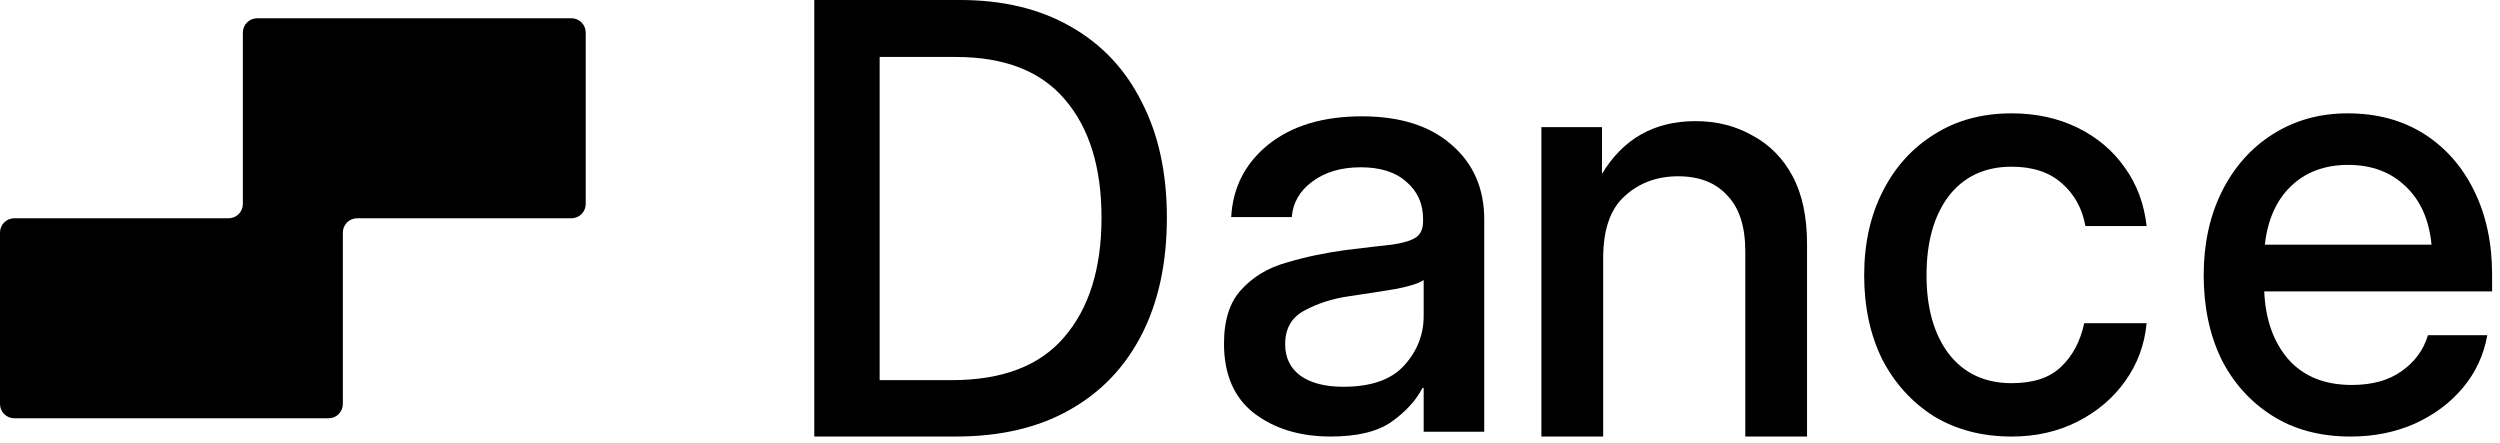
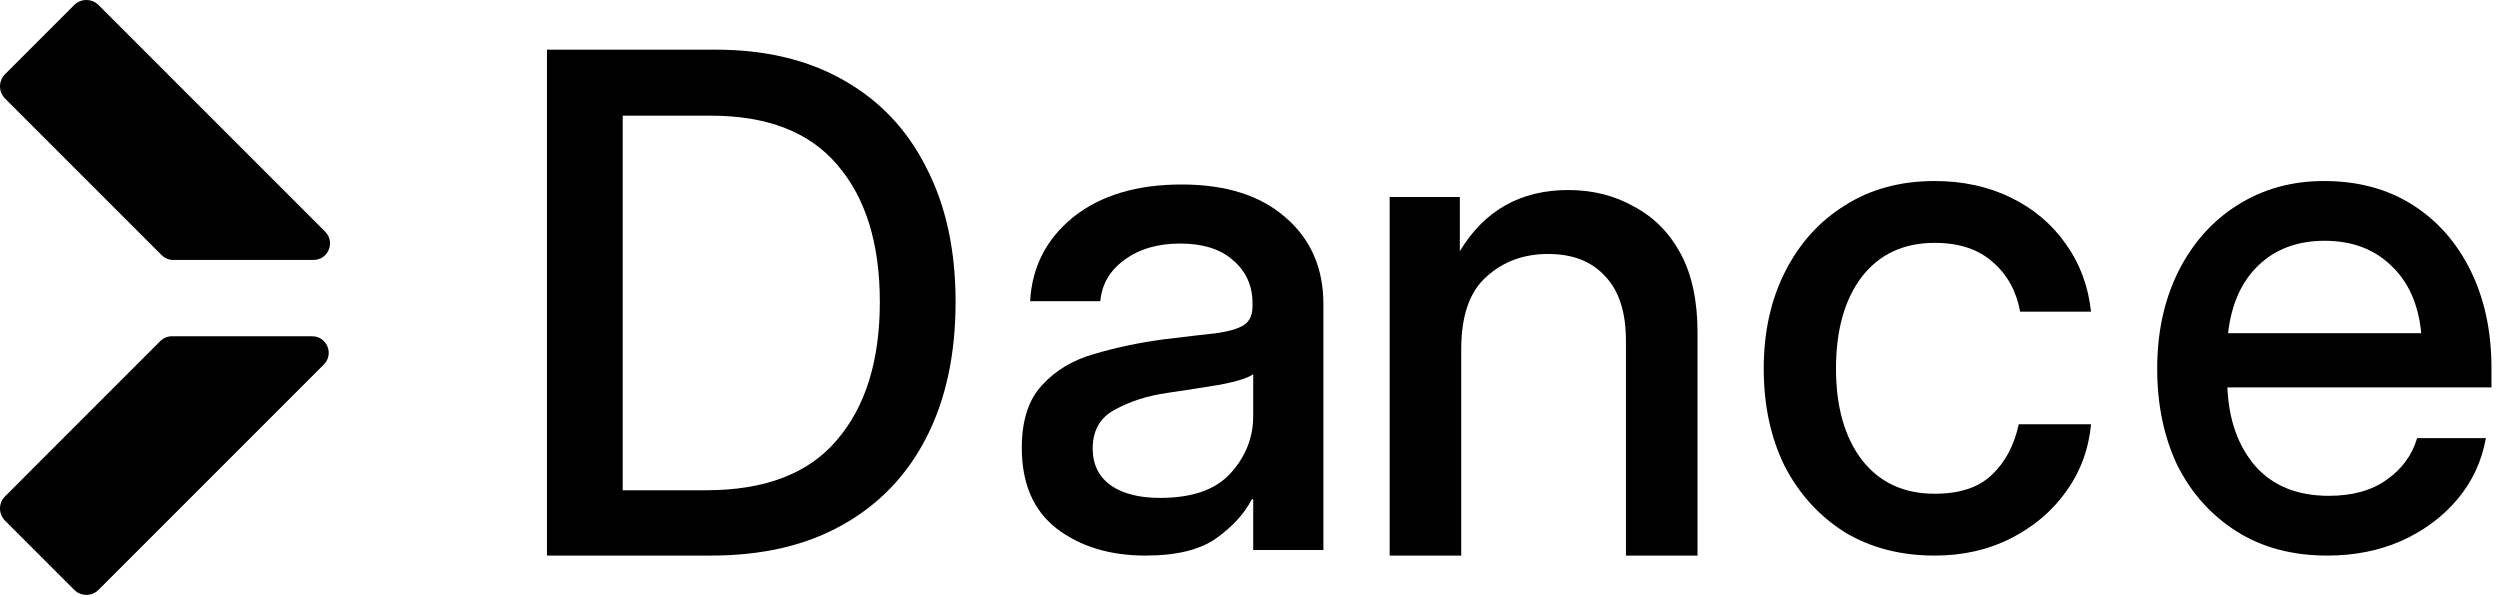
- <svg xmlns="http://www.w3.org/2000/svg" width="175" height="31" viewBox="0 0 175 31" fill="none">
-   <path d="M140.817 7.934C142.524 7.934 144.063 8.27 145.435 8.941C146.806 9.613 147.912 10.55 148.751 11.753C149.59 12.928 150.094 14.285 150.262 15.824H145.98C145.757 14.593 145.211 13.6 144.344 12.845C143.476 12.061 142.3 11.669 140.817 11.669C138.943 11.669 137.473 12.355 136.41 13.726C135.375 15.097 134.857 16.944 134.857 19.267C134.857 21.561 135.375 23.394 136.41 24.765C137.473 26.136 138.943 26.822 140.817 26.822C142.328 26.822 143.476 26.444 144.26 25.689C145.071 24.933 145.617 23.911 145.896 22.624H150.262C150.122 24.135 149.618 25.493 148.751 26.696C147.912 27.872 146.806 28.808 145.435 29.508C144.063 30.207 142.524 30.558 140.817 30.558C138.747 30.558 136.928 30.082 135.361 29.131C133.822 28.151 132.618 26.822 131.751 25.143C130.912 23.436 130.492 21.477 130.492 19.267C130.492 17.056 130.926 15.097 131.793 13.391C132.66 11.684 133.864 10.354 135.403 9.402C136.942 8.423 138.747 7.934 140.817 7.934Z" fill="black" />
-   <path fill-rule="evenodd" clip-rule="evenodd" d="M164.331 7.934C166.374 7.934 168.151 8.409 169.662 9.36C171.173 10.312 172.349 11.642 173.188 13.349C174.028 15.055 174.447 17.014 174.447 19.225V20.399H158.497C158.581 22.358 159.141 23.939 160.176 25.143C161.239 26.346 162.722 26.947 164.625 26.947C166.052 26.947 167.214 26.626 168.109 25.982C169.033 25.339 169.648 24.499 169.956 23.464H174.111C173.86 24.863 173.286 26.094 172.391 27.157C171.495 28.221 170.361 29.06 168.99 29.676C167.647 30.263 166.164 30.558 164.541 30.558C162.415 30.558 160.582 30.068 159.043 29.089C157.504 28.11 156.314 26.779 155.475 25.101C154.663 23.394 154.258 21.449 154.258 19.267C154.258 17.084 154.677 15.139 155.517 13.433C156.384 11.698 157.574 10.354 159.085 9.402C160.624 8.423 162.373 7.934 164.331 7.934ZM164.373 11.543C162.722 11.543 161.379 12.047 160.344 13.055C159.337 14.034 158.735 15.391 158.539 17.126H170.208C170.04 15.391 169.438 14.034 168.403 13.055C167.368 12.047 166.024 11.543 164.373 11.543Z" fill="black" />
-   <path fill-rule="evenodd" clip-rule="evenodd" d="M67.199 0C70.193 0 72.768 0.615 74.923 1.847C77.106 3.078 78.771 4.841 79.918 7.136C81.093 9.402 81.681 12.102 81.681 15.236C81.681 18.398 81.093 21.127 79.918 23.422C78.743 25.716 77.049 27.479 74.839 28.71C72.656 29.941 70.012 30.557 66.906 30.557H57V0H67.199ZM61.575 26.611H66.612C70.166 26.611 72.796 25.604 74.503 23.589C76.238 21.574 77.106 18.79 77.106 15.236C77.105 11.711 76.252 8.954 74.545 6.968C72.866 4.981 70.32 3.987 66.906 3.987H61.575V26.611Z" fill="black" />
-   <path fill-rule="evenodd" clip-rule="evenodd" d="M95.334 8.143C97.992 8.143 100.077 8.8 101.588 10.115C103.127 11.43 103.896 13.18 103.896 15.362V30.221H99.657V27.156H99.573C99.126 28.024 98.412 28.807 97.433 29.507C96.453 30.206 95.026 30.557 93.151 30.557C90.997 30.557 89.205 30.011 87.778 28.92C86.379 27.829 85.68 26.205 85.68 24.051C85.68 22.4 86.085 21.141 86.897 20.273C87.708 19.378 88.758 18.748 90.045 18.384C91.36 17.992 92.745 17.699 94.2 17.503C95.571 17.335 96.649 17.209 97.433 17.125C98.216 17.013 98.776 16.845 99.111 16.621C99.447 16.397 99.615 16.02 99.615 15.488V15.32C99.615 14.257 99.223 13.389 98.439 12.718C97.684 12.046 96.621 11.71 95.25 11.71C93.879 11.71 92.745 12.046 91.85 12.718C90.982 13.361 90.507 14.187 90.423 15.194H86.184C86.296 13.124 87.163 11.43 88.786 10.115C90.437 8.8 92.62 8.143 95.334 8.143ZM99.657 19.602C99.349 19.825 98.692 20.036 97.685 20.231C96.677 20.399 95.599 20.567 94.452 20.734C93.277 20.902 92.227 21.238 91.304 21.742C90.409 22.218 89.961 23.002 89.961 24.093C89.961 25.044 90.325 25.786 91.053 26.317C91.78 26.821 92.773 27.073 94.032 27.073C95.963 27.073 97.376 26.583 98.272 25.604C99.195 24.596 99.657 23.435 99.657 22.12V19.602Z" fill="black" />
-   <path d="M118.686 8.479C120.169 8.479 121.498 8.815 122.673 9.486C123.876 10.13 124.814 11.081 125.485 12.34C126.157 13.599 126.493 15.18 126.493 17.083V30.557H122.17V17.587C122.17 15.852 121.75 14.551 120.91 13.684C120.099 12.788 118.952 12.34 117.469 12.34C115.986 12.34 114.74 12.802 113.732 13.726C112.725 14.621 112.222 16.076 112.222 18.091V30.557H107.898V8.898H112.138V12.172C113.621 9.71 115.804 8.479 118.686 8.479Z" fill="black" />
-   <path d="M40 1.279C40.552 1.279 41 1.727 41 2.279V14.279C41 14.832 40.552 15.279 40 15.279H25C24.448 15.279 24 15.727 24 16.279V28.279C24 28.832 23.552 29.279 23 29.279H1C0.448 29.279 2.41598e-08 28.832 0 28.279V16.279C1.93278e-07 15.727 0.448 15.279 1 15.279H16C16.552 15.279 17 14.832 17 14.279V2.279C17 1.727 17.448 1.279 18 1.279H40Z" fill="black" />
+ <svg xmlns="http://www.w3.org/2000/svg" width="151" height="36" viewBox="0 0 151 36" fill="none">
+   <path d="M5.95 35.627C5.545 36.032 4.888 36.032 4.483 35.627L0.304 31.447C-0.101 31.042 -0.101 30.386 0.304 29.981L9.681 20.602C9.868 20.415 10.123 20.31 10.388 20.31H18.853C19.744 20.31 20.19 21.387 19.56 22.017L5.95 35.627Z" fill="black" />
+   <path d="M116.854 10.934C118.561 10.934 120.1 11.27 121.471 11.941C122.842 12.613 123.948 13.55 124.788 14.753C125.627 15.928 126.13 17.285 126.298 18.824H122.017C121.793 17.593 121.248 16.6 120.381 15.845C119.513 15.061 118.337 14.669 116.854 14.669C114.98 14.669 113.51 15.355 112.447 16.726C111.412 18.097 110.894 19.944 110.894 22.267C110.894 24.561 111.412 26.393 112.447 27.765C113.51 29.136 114.98 29.822 116.854 29.822C118.365 29.822 119.513 29.444 120.297 28.688C121.108 27.933 121.653 26.911 121.933 25.624H126.298C126.159 27.135 125.655 28.493 124.788 29.696C123.948 30.871 122.842 31.808 121.471 32.508C120.1 33.207 118.561 33.557 116.854 33.557C114.784 33.557 112.965 33.082 111.398 32.131C109.859 31.151 108.655 29.821 107.788 28.142C106.949 26.436 106.529 24.477 106.529 22.267C106.529 20.056 106.962 18.097 107.83 16.391C108.697 14.684 109.901 13.354 111.44 12.402C112.979 11.423 114.784 10.934 116.854 10.934Z" fill="black" />
+   <path fill-rule="evenodd" clip-rule="evenodd" d="M140.368 10.934C142.41 10.934 144.188 11.409 145.699 12.36C147.21 13.312 148.386 14.642 149.225 16.349C150.065 18.055 150.484 20.014 150.484 22.224V23.399H134.534C134.618 25.358 135.178 26.939 136.213 28.142C137.276 29.346 138.759 29.947 140.662 29.947C142.089 29.947 143.251 29.626 144.146 28.982C145.07 28.339 145.685 27.499 145.993 26.464H150.148C149.896 27.863 149.323 29.094 148.427 30.157C147.532 31.221 146.398 32.06 145.027 32.676C143.684 33.263 142.201 33.557 140.578 33.557C138.452 33.557 136.619 33.068 135.08 32.089C133.541 31.109 132.351 29.779 131.511 28.101C130.7 26.394 130.295 24.449 130.295 22.267C130.295 20.084 130.714 18.139 131.553 16.433C132.421 14.698 133.611 13.354 135.122 12.402C136.661 11.423 138.409 10.934 140.368 10.934ZM140.41 14.543C138.759 14.543 137.416 15.047 136.381 16.055C135.373 17.034 134.772 18.391 134.576 20.126H146.245C146.077 18.391 145.475 17.034 144.44 16.055C143.405 15.047 142.061 14.543 140.41 14.543Z" fill="black" />
+   <path fill-rule="evenodd" clip-rule="evenodd" d="M43.236 3C46.23 3 48.805 3.616 50.96 4.847C53.142 6.078 54.807 7.841 55.955 10.136C57.13 12.402 57.717 15.102 57.717 18.236C57.717 21.398 57.13 24.127 55.955 26.422C54.779 28.716 53.086 30.479 50.876 31.71C48.693 32.941 46.049 33.556 42.943 33.557H33.037V3H43.236ZM37.612 29.611H42.649C46.203 29.611 48.833 28.604 50.54 26.589C52.275 24.574 53.142 21.79 53.142 18.236C53.142 14.711 52.288 11.954 50.582 9.968C48.903 7.981 46.356 6.987 42.943 6.987H37.612V29.611Z" fill="black" />
+   <path fill-rule="evenodd" clip-rule="evenodd" d="M71.371 11.143C74.029 11.143 76.114 11.8 77.625 13.115C79.164 14.43 79.933 16.18 79.933 18.362V33.221H75.694V30.156H75.61C75.162 31.023 74.449 31.807 73.469 32.507C72.49 33.206 71.063 33.556 69.188 33.557C67.034 33.556 65.242 33.011 63.815 31.92C62.416 30.828 61.717 29.205 61.716 27.051C61.717 25.4 62.122 24.141 62.933 23.273C63.745 22.378 64.795 21.747 66.082 21.384C67.397 20.992 68.782 20.699 70.237 20.503C71.608 20.335 72.686 20.209 73.469 20.125C74.253 20.013 74.812 19.845 75.148 19.621C75.484 19.397 75.652 19.02 75.652 18.488V18.32C75.652 17.257 75.26 16.389 74.476 15.718C73.721 15.046 72.657 14.71 71.287 14.71C69.916 14.71 68.782 15.046 67.886 15.718C67.019 16.361 66.544 17.187 66.46 18.194H62.22C62.332 16.124 63.2 14.43 64.823 13.115C66.474 11.8 68.657 11.143 71.371 11.143ZM75.694 22.602C75.386 22.825 74.728 23.035 73.721 23.231C72.714 23.399 71.636 23.566 70.489 23.734C69.314 23.902 68.264 24.238 67.341 24.742C66.445 25.218 65.998 26.002 65.998 27.093C65.998 28.044 66.362 28.786 67.09 29.317C67.817 29.821 68.81 30.073 70.069 30.073C72 30.073 73.413 29.583 74.308 28.603C75.232 27.596 75.694 26.435 75.694 25.12V22.602Z" fill="black" />
+   <path d="M94.722 11.478C96.205 11.478 97.534 11.815 98.71 12.486C99.913 13.13 100.851 14.081 101.522 15.34C102.194 16.599 102.53 18.18 102.53 20.083V33.557H98.207V20.587C98.207 18.852 97.786 17.551 96.947 16.683C96.135 15.788 94.988 15.34 93.505 15.34C92.022 15.34 90.776 15.802 89.769 16.726C88.762 17.621 88.258 19.076 88.258 21.091V33.557H83.935V11.898H88.174V15.172C89.657 12.71 91.84 11.479 94.722 11.478Z" fill="black" />
+   <path d="M4.483 0.304C4.888 -0.101 5.545 -0.101 5.95 0.304L19.64 13.994C20.27 14.624 19.824 15.701 18.933 15.701H10.469C10.204 15.701 9.949 15.595 9.762 15.408L0.304 5.95C-0.101 5.545 -0.101 4.888 0.304 4.483L4.483 0.304Z" fill="black" />
</svg>
